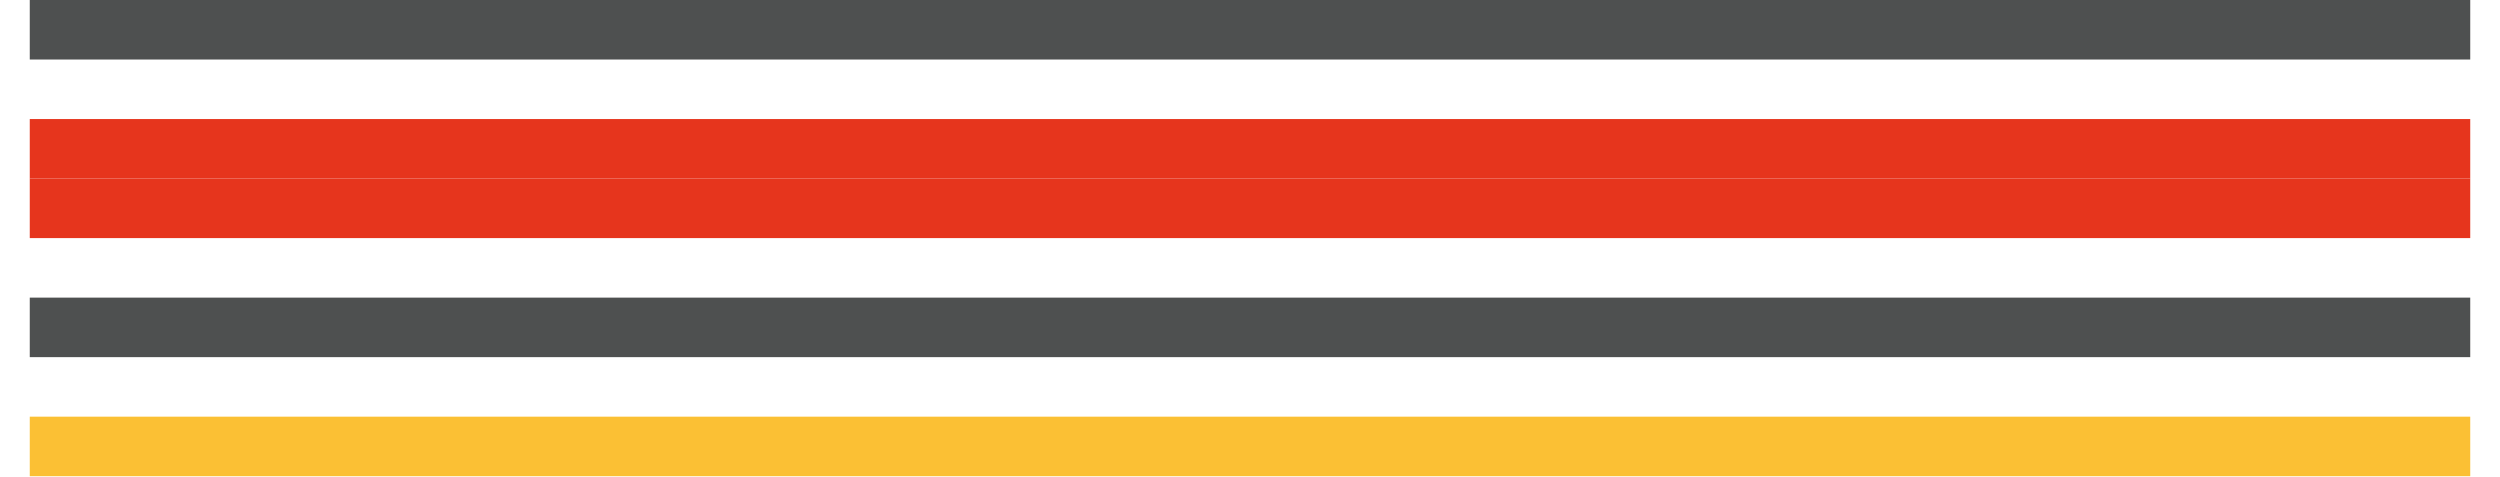
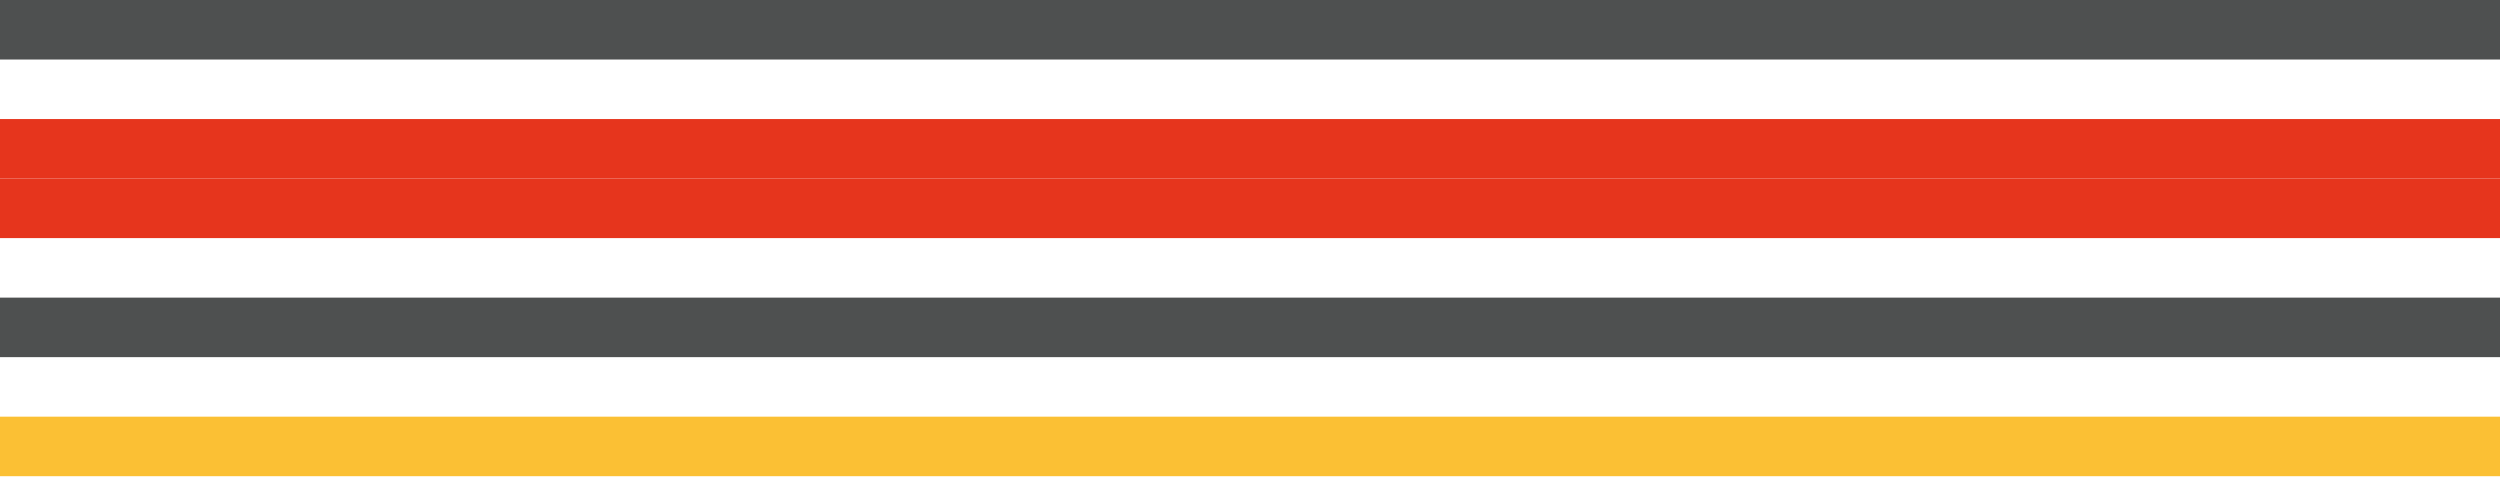
<svg xmlns="http://www.w3.org/2000/svg" width="42" height="8" viewBox="0 0 42 8" fill="none">
-   <path d="M0.5 0.5H41.5" stroke="#4E5050" />
-   <path d="M0.5 2.5H41.5" stroke="#E6351D" />
-   <path d="M0.5 3.5H41.5" stroke="#E6351D" />
-   <path d="M0.5 5.5H41.5" stroke="#4E5050" />
-   <path d="M0.5 7.5H41.5" stroke="#FBC034" />
+   <path d="M0 0.5H42" stroke="#4E5050" />
+   <path d="M0 2.5H42" stroke="#E6351D" />
+   <path d="M0 3.5H42" stroke="#E6351D" />
+   <path d="M0 5.5H42" stroke="#4E5050" />
+   <path d="M0 7.5H42" stroke="#FBC034" />
</svg>
